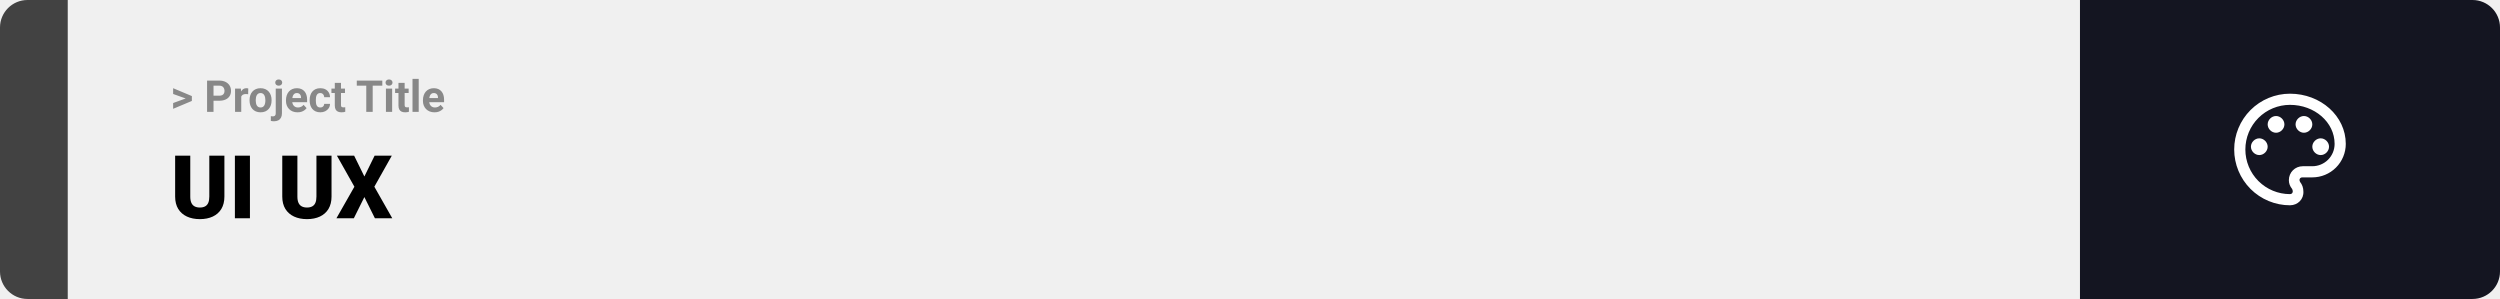
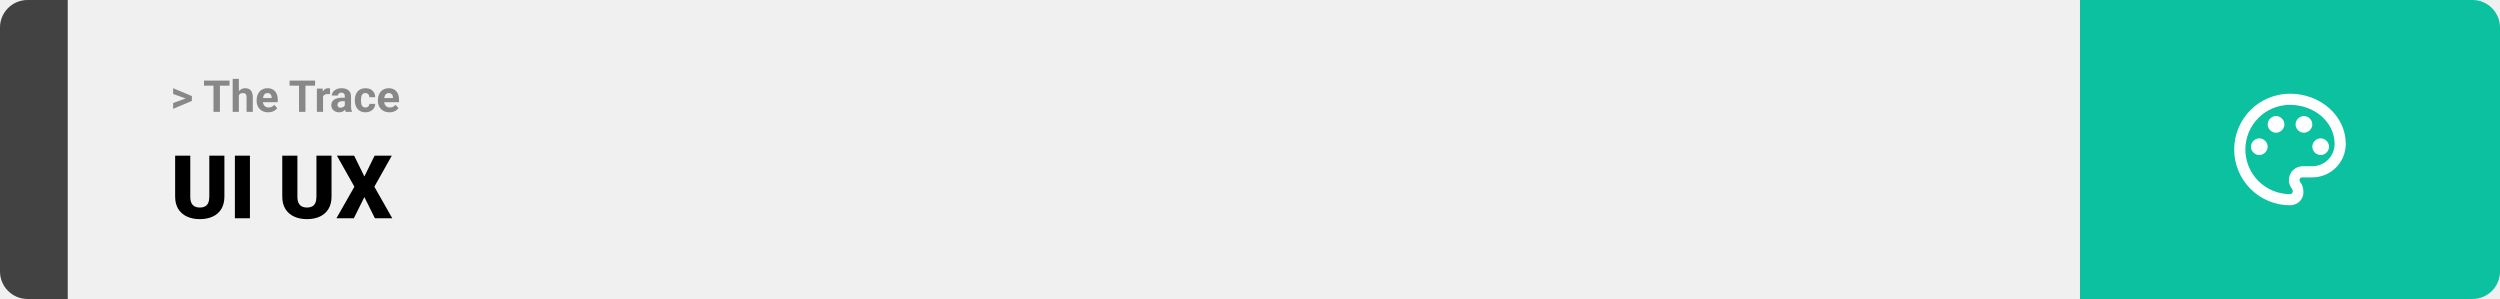
<svg xmlns="http://www.w3.org/2000/svg" width="1363" height="163" viewBox="0 0 1363 163" fill="none">
  <path d="M0 15C0 6.716 6.716 0 15 0H37V163H15C6.716 163 0 156.284 0 148V15Z" fill="#424242" />
  <rect width="1097" height="163" transform="translate(37)" fill="#F0F0F0" />
-   <path d="M101.906 53.922L94.394 51.238V48.086L104.602 52.375V54.637L101.906 53.922ZM94.394 56.172L101.918 53.43L104.602 52.785V55.035L94.394 59.324V56.172ZM119.543 54.918H115.195V52.176H119.543C120.215 52.176 120.762 52.066 121.184 51.848C121.605 51.621 121.914 51.309 122.109 50.91C122.305 50.512 122.402 50.062 122.402 49.562C122.402 49.055 122.305 48.582 122.109 48.145C121.914 47.707 121.605 47.355 121.184 47.09C120.762 46.824 120.215 46.691 119.543 46.691H116.414V61H112.898V43.938H119.543C120.879 43.938 122.023 44.18 122.977 44.664C123.938 45.141 124.672 45.801 125.18 46.645C125.688 47.488 125.941 48.453 125.941 49.539C125.941 50.641 125.688 51.594 125.18 52.398C124.672 53.203 123.938 53.824 122.977 54.262C122.023 54.699 120.879 54.918 119.543 54.918ZM131.531 51.086V61H128.156V48.32H131.332L131.531 51.086ZM135.352 48.238L135.293 51.367C135.129 51.344 134.93 51.324 134.695 51.309C134.469 51.285 134.262 51.273 134.074 51.273C133.598 51.273 133.184 51.336 132.832 51.461C132.488 51.578 132.199 51.754 131.965 51.988C131.738 52.223 131.566 52.508 131.449 52.844C131.34 53.18 131.277 53.562 131.262 53.992L130.582 53.781C130.582 52.961 130.664 52.207 130.828 51.52C130.992 50.824 131.23 50.219 131.543 49.703C131.863 49.188 132.254 48.789 132.715 48.508C133.176 48.227 133.703 48.086 134.297 48.086C134.484 48.086 134.676 48.102 134.871 48.133C135.066 48.156 135.227 48.191 135.352 48.238ZM136.055 54.789V54.543C136.055 53.613 136.188 52.758 136.453 51.977C136.719 51.188 137.105 50.504 137.613 49.926C138.121 49.348 138.746 48.898 139.488 48.578C140.23 48.25 141.082 48.086 142.043 48.086C143.004 48.086 143.859 48.25 144.609 48.578C145.359 48.898 145.988 49.348 146.496 49.926C147.012 50.504 147.402 51.188 147.668 51.977C147.934 52.758 148.066 53.613 148.066 54.543V54.789C148.066 55.711 147.934 56.566 147.668 57.355C147.402 58.137 147.012 58.82 146.496 59.406C145.988 59.984 145.363 60.434 144.621 60.754C143.879 61.074 143.027 61.234 142.066 61.234C141.105 61.234 140.25 61.074 139.5 60.754C138.758 60.434 138.129 59.984 137.613 59.406C137.105 58.82 136.719 58.137 136.453 57.355C136.188 56.566 136.055 55.711 136.055 54.789ZM139.43 54.543V54.789C139.43 55.32 139.477 55.816 139.57 56.277C139.664 56.738 139.812 57.145 140.016 57.496C140.227 57.84 140.5 58.109 140.836 58.305C141.172 58.5 141.582 58.598 142.066 58.598C142.535 58.598 142.938 58.5 143.273 58.305C143.609 58.109 143.879 57.84 144.082 57.496C144.285 57.145 144.434 56.738 144.527 56.277C144.629 55.816 144.68 55.32 144.68 54.789V54.543C144.68 54.027 144.629 53.543 144.527 53.09C144.434 52.629 144.281 52.223 144.07 51.871C143.867 51.512 143.598 51.23 143.262 51.027C142.926 50.824 142.52 50.723 142.043 50.723C141.566 50.723 141.16 50.824 140.824 51.027C140.496 51.23 140.227 51.512 140.016 51.871C139.812 52.223 139.664 52.629 139.57 53.09C139.477 53.543 139.43 54.027 139.43 54.543ZM150.328 48.32H153.715V61.762C153.715 62.699 153.543 63.492 153.199 64.141C152.855 64.789 152.359 65.281 151.711 65.617C151.062 65.953 150.277 66.121 149.355 66.121C149.066 66.121 148.785 66.106 148.512 66.074C148.23 66.043 147.941 65.992 147.645 65.922L147.656 63.332C147.844 63.363 148.027 63.387 148.207 63.402C148.379 63.426 148.555 63.438 148.734 63.438C149.086 63.438 149.379 63.379 149.613 63.262C149.848 63.145 150.023 62.961 150.141 62.711C150.266 62.469 150.328 62.152 150.328 61.762V48.32ZM150.059 45.016C150.059 44.523 150.23 44.117 150.574 43.797C150.926 43.477 151.387 43.316 151.957 43.316C152.535 43.316 152.996 43.477 153.34 43.797C153.684 44.117 153.855 44.523 153.855 45.016C153.855 45.508 153.684 45.914 153.34 46.234C152.996 46.555 152.535 46.715 151.957 46.715C151.387 46.715 150.926 46.555 150.574 46.234C150.23 45.914 150.059 45.508 150.059 45.016ZM162.234 61.234C161.25 61.234 160.367 61.078 159.586 60.766C158.805 60.445 158.141 60.004 157.594 59.441C157.055 58.879 156.641 58.227 156.352 57.484C156.062 56.734 155.918 55.938 155.918 55.094V54.625C155.918 53.664 156.055 52.785 156.328 51.988C156.602 51.191 156.992 50.5 157.5 49.914C158.016 49.328 158.641 48.879 159.375 48.566C160.109 48.246 160.938 48.086 161.859 48.086C162.758 48.086 163.555 48.234 164.25 48.531C164.945 48.828 165.527 49.25 165.996 49.797C166.473 50.344 166.832 51 167.074 51.766C167.316 52.523 167.438 53.367 167.438 54.297V55.703H157.359V53.453H164.121V53.195C164.121 52.727 164.035 52.309 163.863 51.941C163.699 51.566 163.449 51.27 163.113 51.051C162.777 50.832 162.348 50.723 161.824 50.723C161.379 50.723 160.996 50.82 160.676 51.016C160.355 51.211 160.094 51.484 159.891 51.836C159.695 52.188 159.547 52.602 159.445 53.078C159.352 53.547 159.305 54.062 159.305 54.625V55.094C159.305 55.602 159.375 56.07 159.516 56.5C159.664 56.93 159.871 57.301 160.137 57.613C160.41 57.926 160.738 58.168 161.121 58.34C161.512 58.512 161.953 58.598 162.445 58.598C163.055 58.598 163.621 58.48 164.145 58.246C164.676 58.004 165.133 57.641 165.516 57.156L167.156 58.938C166.891 59.32 166.527 59.688 166.066 60.039C165.613 60.391 165.066 60.68 164.426 60.906C163.785 61.125 163.055 61.234 162.234 61.234ZM174.598 58.598C175.012 58.598 175.379 58.52 175.699 58.363C176.02 58.199 176.27 57.973 176.449 57.684C176.637 57.387 176.734 57.039 176.742 56.641H179.918C179.91 57.531 179.672 58.324 179.203 59.02C178.734 59.707 178.105 60.25 177.316 60.648C176.527 61.039 175.645 61.234 174.668 61.234C173.684 61.234 172.824 61.07 172.09 60.742C171.363 60.414 170.758 59.961 170.273 59.383C169.789 58.797 169.426 58.117 169.184 57.344C168.941 56.562 168.82 55.727 168.82 54.836V54.496C168.82 53.598 168.941 52.762 169.184 51.988C169.426 51.207 169.789 50.527 170.273 49.949C170.758 49.363 171.363 48.906 172.09 48.578C172.816 48.25 173.668 48.086 174.645 48.086C175.684 48.086 176.594 48.285 177.375 48.684C178.164 49.082 178.781 49.652 179.227 50.395C179.68 51.129 179.91 52 179.918 53.008H176.742C176.734 52.586 176.645 52.203 176.473 51.859C176.309 51.516 176.066 51.242 175.746 51.039C175.434 50.828 175.047 50.723 174.586 50.723C174.094 50.723 173.691 50.828 173.379 51.039C173.066 51.242 172.824 51.523 172.652 51.883C172.48 52.234 172.359 52.637 172.289 53.09C172.227 53.535 172.195 54.004 172.195 54.496V54.836C172.195 55.328 172.227 55.801 172.289 56.254C172.352 56.707 172.469 57.109 172.641 57.461C172.82 57.812 173.066 58.09 173.379 58.293C173.691 58.496 174.098 58.598 174.598 58.598ZM188.086 48.32V50.711H180.703V48.32H188.086ZM182.531 45.191H185.906V57.18C185.906 57.547 185.953 57.828 186.047 58.023C186.148 58.219 186.297 58.355 186.492 58.434C186.688 58.504 186.934 58.539 187.23 58.539C187.441 58.539 187.629 58.531 187.793 58.516C187.965 58.492 188.109 58.469 188.227 58.445L188.238 60.93C187.949 61.023 187.637 61.098 187.301 61.152C186.965 61.207 186.594 61.234 186.188 61.234C185.445 61.234 184.797 61.113 184.242 60.871C183.695 60.621 183.273 60.223 182.977 59.676C182.68 59.129 182.531 58.41 182.531 57.52V45.191ZM203.191 43.938V61H199.688V43.938H203.191ZM208.441 43.938V46.691H194.52V43.938H208.441ZM213.797 48.32V61H210.41V48.32H213.797ZM210.199 45.016C210.199 44.523 210.371 44.117 210.715 43.797C211.059 43.477 211.52 43.316 212.098 43.316C212.668 43.316 213.125 43.477 213.469 43.797C213.82 44.117 213.996 44.523 213.996 45.016C213.996 45.508 213.82 45.914 213.469 46.234C213.125 46.555 212.668 46.715 212.098 46.715C211.52 46.715 211.059 46.555 210.715 46.234C210.371 45.914 210.199 45.508 210.199 45.016ZM222.797 48.32V50.711H215.414V48.32H222.797ZM217.242 45.191H220.617V57.18C220.617 57.547 220.664 57.828 220.758 58.023C220.859 58.219 221.008 58.355 221.203 58.434C221.398 58.504 221.645 58.539 221.941 58.539C222.152 58.539 222.34 58.531 222.504 58.516C222.676 58.492 222.82 58.469 222.938 58.445L222.949 60.93C222.66 61.023 222.348 61.098 222.012 61.152C221.676 61.207 221.305 61.234 220.898 61.234C220.156 61.234 219.508 61.113 218.953 60.871C218.406 60.621 217.984 60.223 217.688 59.676C217.391 59.129 217.242 58.41 217.242 57.52V45.191ZM228.281 43V61H224.895V43H228.281ZM236.906 61.234C235.922 61.234 235.039 61.078 234.258 60.766C233.477 60.445 232.812 60.004 232.266 59.441C231.727 58.879 231.312 58.227 231.023 57.484C230.734 56.734 230.59 55.938 230.59 55.094V54.625C230.59 53.664 230.727 52.785 231 51.988C231.273 51.191 231.664 50.5 232.172 49.914C232.688 49.328 233.312 48.879 234.047 48.566C234.781 48.246 235.609 48.086 236.531 48.086C237.43 48.086 238.227 48.234 238.922 48.531C239.617 48.828 240.199 49.25 240.668 49.797C241.145 50.344 241.504 51 241.746 51.766C241.988 52.523 242.109 53.367 242.109 54.297V55.703H232.031V53.453H238.793V53.195C238.793 52.727 238.707 52.309 238.535 51.941C238.371 51.566 238.121 51.27 237.785 51.051C237.449 50.832 237.02 50.723 236.496 50.723C236.051 50.723 235.668 50.82 235.348 51.016C235.027 51.211 234.766 51.484 234.562 51.836C234.367 52.188 234.219 52.602 234.117 53.078C234.023 53.547 233.977 54.062 233.977 54.625V55.094C233.977 55.602 234.047 56.07 234.188 56.5C234.336 56.93 234.543 57.301 234.809 57.613C235.082 57.926 235.41 58.168 235.793 58.34C236.184 58.512 236.625 58.598 237.117 58.598C237.727 58.598 238.293 58.48 238.816 58.246C239.348 58.004 239.805 57.641 240.188 57.156L241.828 58.938C241.562 59.32 241.199 59.688 240.738 60.039C240.285 60.391 239.738 60.68 239.098 60.906C238.457 61.125 237.727 61.234 236.906 61.234Z" fill="#888888" />
+   <path d="M101.906 53.922L94.394 51.238V48.086L104.602 52.375V54.637L101.906 53.922ZM94.394 56.172L101.918 53.43L104.602 52.785V55.035L94.394 59.324V56.172ZM119.895 43.938V61H116.391V43.938H119.895ZM125.145 43.938V46.691H111.223V43.938H125.145ZM130.23 43V61H126.855V43H130.23ZM129.75 54.215H128.824C128.832 53.332 128.949 52.52 129.176 51.777C129.402 51.027 129.727 50.379 130.148 49.832C130.57 49.277 131.074 48.848 131.66 48.543C132.254 48.238 132.91 48.086 133.629 48.086C134.254 48.086 134.82 48.176 135.328 48.355C135.844 48.527 136.285 48.809 136.652 49.199C137.027 49.582 137.316 50.086 137.52 50.711C137.723 51.336 137.824 52.094 137.824 52.984V61H134.426V52.961C134.426 52.398 134.344 51.957 134.18 51.637C134.023 51.309 133.793 51.078 133.488 50.945C133.191 50.805 132.824 50.734 132.387 50.734C131.902 50.734 131.488 50.824 131.145 51.004C130.809 51.184 130.539 51.434 130.336 51.754C130.133 52.066 129.984 52.434 129.891 52.855C129.797 53.277 129.75 53.73 129.75 54.215ZM146.227 61.234C145.242 61.234 144.359 61.078 143.578 60.766C142.797 60.445 142.133 60.004 141.586 59.441C141.047 58.879 140.633 58.227 140.344 57.484C140.055 56.734 139.91 55.938 139.91 55.094V54.625C139.91 53.664 140.047 52.785 140.32 51.988C140.594 51.191 140.984 50.5 141.492 49.914C142.008 49.328 142.633 48.879 143.367 48.566C144.102 48.246 144.93 48.086 145.852 48.086C146.75 48.086 147.547 48.234 148.242 48.531C148.938 48.828 149.52 49.25 149.988 49.797C150.465 50.344 150.824 51 151.066 51.766C151.309 52.523 151.43 53.367 151.43 54.297V55.703H141.352V53.453H148.113V53.195C148.113 52.727 148.027 52.309 147.855 51.941C147.691 51.566 147.441 51.27 147.105 51.051C146.77 50.832 146.34 50.723 145.816 50.723C145.371 50.723 144.988 50.82 144.668 51.016C144.348 51.211 144.086 51.484 143.883 51.836C143.688 52.188 143.539 52.602 143.438 53.078C143.344 53.547 143.297 54.062 143.297 54.625V55.094C143.297 55.602 143.367 56.07 143.508 56.5C143.656 56.93 143.863 57.301 144.129 57.613C144.402 57.926 144.73 58.168 145.113 58.34C145.504 58.512 145.945 58.598 146.438 58.598C147.047 58.598 147.613 58.48 148.137 58.246C148.668 58.004 149.125 57.641 149.508 57.156L151.148 58.938C150.883 59.32 150.52 59.688 150.059 60.039C149.605 60.391 149.059 60.68 148.418 60.906C147.777 61.125 147.047 61.234 146.227 61.234ZM166.535 43.938V61H163.031V43.938H166.535ZM171.785 43.938V46.691H157.863V43.938H171.785ZM176.133 51.086V61H172.758V48.32H175.934L176.133 51.086ZM179.953 48.238L179.895 51.367C179.73 51.344 179.531 51.324 179.297 51.309C179.07 51.285 178.863 51.273 178.676 51.273C178.199 51.273 177.785 51.336 177.434 51.461C177.09 51.578 176.801 51.754 176.566 51.988C176.34 52.223 176.168 52.508 176.051 52.844C175.941 53.18 175.879 53.562 175.863 53.992L175.184 53.781C175.184 52.961 175.266 52.207 175.43 51.52C175.594 50.824 175.832 50.219 176.145 49.703C176.465 49.188 176.855 48.789 177.316 48.508C177.777 48.227 178.305 48.086 178.898 48.086C179.086 48.086 179.277 48.102 179.473 48.133C179.668 48.156 179.828 48.191 179.953 48.238ZM187.992 58.141V52.492C187.992 52.086 187.926 51.738 187.793 51.449C187.66 51.152 187.453 50.922 187.172 50.758C186.898 50.594 186.543 50.512 186.105 50.512C185.73 50.512 185.406 50.578 185.133 50.711C184.859 50.836 184.648 51.02 184.5 51.262C184.352 51.496 184.277 51.773 184.277 52.094H180.902C180.902 51.555 181.027 51.043 181.277 50.559C181.527 50.074 181.891 49.648 182.367 49.281C182.844 48.906 183.41 48.613 184.066 48.402C184.73 48.191 185.473 48.086 186.293 48.086C187.277 48.086 188.152 48.25 188.918 48.578C189.684 48.906 190.285 49.398 190.723 50.055C191.168 50.711 191.391 51.531 191.391 52.516V57.941C191.391 58.637 191.434 59.207 191.52 59.652C191.605 60.09 191.73 60.473 191.895 60.801V61H188.484C188.32 60.656 188.195 60.227 188.109 59.711C188.031 59.188 187.992 58.664 187.992 58.141ZM188.438 53.277L188.461 55.188H186.574C186.129 55.188 185.742 55.238 185.414 55.34C185.086 55.441 184.816 55.586 184.605 55.773C184.395 55.953 184.238 56.164 184.137 56.406C184.043 56.648 183.996 56.914 183.996 57.203C183.996 57.492 184.062 57.754 184.195 57.988C184.328 58.215 184.52 58.395 184.77 58.527C185.02 58.652 185.312 58.715 185.648 58.715C186.156 58.715 186.598 58.613 186.973 58.41C187.348 58.207 187.637 57.957 187.84 57.66C188.051 57.363 188.16 57.082 188.168 56.816L189.059 58.246C188.934 58.566 188.762 58.898 188.543 59.242C188.332 59.586 188.062 59.91 187.734 60.215C187.406 60.512 187.012 60.758 186.551 60.953C186.09 61.141 185.543 61.234 184.91 61.234C184.105 61.234 183.375 61.074 182.719 60.754C182.07 60.426 181.555 59.977 181.172 59.406C180.797 58.828 180.609 58.172 180.609 57.438C180.609 56.773 180.734 56.184 180.984 55.668C181.234 55.152 181.602 54.719 182.086 54.367C182.578 54.008 183.191 53.738 183.926 53.559C184.66 53.371 185.512 53.277 186.48 53.277H188.438ZM199.23 58.598C199.645 58.598 200.012 58.52 200.332 58.363C200.652 58.199 200.902 57.973 201.082 57.684C201.27 57.387 201.367 57.039 201.375 56.641H204.551C204.543 57.531 204.305 58.324 203.836 59.02C203.367 59.707 202.738 60.25 201.949 60.648C201.16 61.039 200.277 61.234 199.301 61.234C198.316 61.234 197.457 61.07 196.723 60.742C195.996 60.414 195.391 59.961 194.906 59.383C194.422 58.797 194.059 58.117 193.816 57.344C193.574 56.562 193.453 55.727 193.453 54.836V54.496C193.453 53.598 193.574 52.762 193.816 51.988C194.059 51.207 194.422 50.527 194.906 49.949C195.391 49.363 195.996 48.906 196.723 48.578C197.449 48.25 198.301 48.086 199.277 48.086C200.316 48.086 201.227 48.285 202.008 48.684C202.797 49.082 203.414 49.652 203.859 50.395C204.312 51.129 204.543 52 204.551 53.008H201.375C201.367 52.586 201.277 52.203 201.105 51.859C200.941 51.516 200.699 51.242 200.379 51.039C200.066 50.828 199.68 50.723 199.219 50.723C198.727 50.723 198.324 50.828 198.012 51.039C197.699 51.242 197.457 51.523 197.285 51.883C197.113 52.234 196.992 52.637 196.922 53.09C196.859 53.535 196.828 54.004 196.828 54.496V54.836C196.828 55.328 196.859 55.801 196.922 56.254C196.984 56.707 197.102 57.109 197.273 57.461C197.453 57.812 197.699 58.09 198.012 58.293C198.324 58.496 198.73 58.598 199.23 58.598ZM212.344 61.234C211.359 61.234 210.477 61.078 209.695 60.766C208.914 60.445 208.25 60.004 207.703 59.441C207.164 58.879 206.75 58.227 206.461 57.484C206.172 56.734 206.027 55.938 206.027 55.094V54.625C206.027 53.664 206.164 52.785 206.438 51.988C206.711 51.191 207.102 50.5 207.609 49.914C208.125 49.328 208.75 48.879 209.484 48.566C210.219 48.246 211.047 48.086 211.969 48.086C212.867 48.086 213.664 48.234 214.359 48.531C215.055 48.828 215.637 49.25 216.105 49.797C216.582 50.344 216.941 51 217.184 51.766C217.426 52.523 217.547 53.367 217.547 54.297V55.703H207.469V53.453H214.23V53.195C214.23 52.727 214.145 52.309 213.973 51.941C213.809 51.566 213.559 51.27 213.223 51.051C212.887 50.832 212.457 50.723 211.934 50.723C211.488 50.723 211.105 50.82 210.785 51.016C210.465 51.211 210.203 51.484 210 51.836C209.805 52.188 209.656 52.602 209.555 53.078C209.461 53.547 209.414 54.062 209.414 54.625V55.094C209.414 55.602 209.484 56.07 209.625 56.5C209.773 56.93 209.98 57.301 210.246 57.613C210.52 57.926 210.848 58.168 211.23 58.34C211.621 58.512 212.062 58.598 212.555 58.598C213.164 58.598 213.73 58.48 214.254 58.246C214.785 58.004 215.242 57.641 215.625 57.156L217.266 58.938C217 59.32 216.637 59.688 216.176 60.039C215.723 60.391 215.176 60.68 214.535 60.906C213.895 61.125 213.164 61.234 212.344 61.234Z" fill="#888888" />
  <path d="M114.117 84.875H122.344V107.164C122.344 109.82 121.789 112.07 120.68 113.914C119.57 115.742 118.016 117.125 116.016 118.062C114.016 119 111.664 119.469 108.961 119.469C106.289 119.469 103.938 119 101.906 118.062C99.891 117.125 98.312 115.742 97.172 113.914C96.047 112.07 95.484 109.82 95.484 107.164V84.875H103.734V107.164C103.734 108.57 103.938 109.719 104.344 110.609C104.75 111.484 105.344 112.125 106.125 112.531C106.906 112.938 107.852 113.141 108.961 113.141C110.086 113.141 111.031 112.938 111.797 112.531C112.562 112.125 113.141 111.484 113.531 110.609C113.922 109.719 114.117 108.57 114.117 107.164V84.875ZM136.266 84.875V119H128.062V84.875H136.266ZM172.523 84.875H180.75V107.164C180.75 109.82 180.195 112.07 179.086 113.914C177.977 115.742 176.422 117.125 174.422 118.062C172.422 119 170.07 119.469 167.367 119.469C164.695 119.469 162.344 119 160.312 118.062C158.297 117.125 156.719 115.742 155.578 113.914C154.453 112.07 153.891 109.82 153.891 107.164V84.875H162.141V107.164C162.141 108.57 162.344 109.719 162.75 110.609C163.156 111.484 163.75 112.125 164.531 112.531C165.312 112.938 166.258 113.141 167.367 113.141C168.492 113.141 169.438 112.938 170.203 112.531C170.969 112.125 171.547 111.484 171.938 110.609C172.328 109.719 172.523 108.57 172.523 107.164V84.875ZM193.078 84.875L198.656 96.219L204.234 84.875H213.609L204.094 101.797L213.867 119H204.398L198.656 107.445L192.914 119H183.422L193.219 101.797L183.68 84.875H193.078Z" fill="black" />
-   <path d="M1134 0H1348C1356.28 0 1363 6.716 1363 15V148C1363 156.284 1356.28 163 1348 163H1134V0Z" fill="#141521" />
-   <path d="M1248.5 111.917C1244.51 111.917 1240.55 111.13 1236.86 109.601C1233.17 108.073 1229.82 105.832 1226.99 103.008C1221.29 97.304 1218.08 89.567 1218.08 81.5C1218.08 73.433 1221.29 65.696 1226.99 59.992C1232.7 54.288 1240.43 51.083 1248.5 51.083C1265.23 51.083 1278.92 63.25 1278.92 78.458C1278.92 83.299 1276.99 87.941 1273.57 91.363C1270.15 94.786 1265.51 96.708 1260.67 96.708H1255.19C1254.28 96.708 1253.67 97.317 1253.67 98.229C1253.67 98.533 1253.97 98.838 1253.97 99.142C1255.19 100.662 1255.8 102.487 1255.8 104.312C1256.1 108.571 1252.76 111.917 1248.5 111.917ZM1248.5 57.167C1242.05 57.167 1235.86 59.73 1231.29 64.294C1226.73 68.857 1224.17 75.046 1224.17 81.5C1224.17 87.954 1226.73 94.143 1231.29 98.706C1235.86 103.27 1242.05 105.833 1248.5 105.833C1249.41 105.833 1250.02 105.225 1250.02 104.312C1250.02 103.704 1249.72 103.4 1249.72 103.096C1248.5 101.575 1247.89 100.054 1247.89 98.229C1247.89 93.971 1251.24 90.625 1255.5 90.625H1260.67C1263.89 90.625 1266.99 89.343 1269.27 87.061C1271.55 84.78 1272.83 81.685 1272.83 78.458C1272.83 66.596 1261.88 57.167 1248.5 57.167ZM1231.77 75.417C1234.2 75.417 1236.33 77.546 1236.33 79.979C1236.33 82.412 1234.2 84.542 1231.77 84.542C1229.34 84.542 1227.21 82.412 1227.21 79.979C1227.21 77.546 1229.34 75.417 1231.77 75.417ZM1240.9 63.25C1243.33 63.25 1245.46 65.379 1245.46 67.812C1245.46 70.246 1243.33 72.375 1240.9 72.375C1238.46 72.375 1236.33 70.246 1236.33 67.812C1236.33 65.379 1238.46 63.25 1240.9 63.25ZM1256.1 63.25C1258.54 63.25 1260.67 65.379 1260.67 67.812C1260.67 70.246 1258.54 72.375 1256.1 72.375C1253.67 72.375 1251.54 70.246 1251.54 67.812C1251.54 65.379 1253.67 63.25 1256.1 63.25ZM1265.23 75.417C1267.66 75.417 1269.79 77.546 1269.79 79.979C1269.79 82.412 1267.66 84.542 1265.23 84.542C1262.8 84.542 1260.67 82.412 1260.67 79.979C1260.67 77.546 1262.8 75.417 1265.23 75.417Z" fill="white" />
+   <path d="M1134 0H1348C1356.28 0 1363 6.716 1363 15V148C1363 156.284 1356.28 163 1348 163H1134V0Z" fill="#0BC1A0" />
+   <path d="M1248.5 111.917C1244.51 111.917 1240.55 111.13 1236.86 109.601C1233.17 108.073 1229.82 105.832 1226.99 103.008C1221.29 97.304 1218.08 89.567 1218.08 81.5C1218.08 73.433 1221.29 65.696 1226.99 59.992C1232.7 54.288 1240.43 51.083 1248.5 51.083C1265.23 51.083 1278.92 63.25 1278.92 78.458C1278.92 83.299 1276.99 87.941 1273.57 91.363C1270.15 94.786 1265.51 96.708 1260.67 96.708H1255.19C1254.28 96.708 1253.67 97.317 1253.67 98.229C1253.67 98.533 1253.98 98.838 1253.98 99.142C1255.19 100.662 1255.8 102.487 1255.8 104.312C1256.1 108.571 1252.76 111.917 1248.5 111.917ZM1248.5 57.167C1242.05 57.167 1235.86 59.73 1231.29 64.294C1226.73 68.857 1224.17 75.046 1224.17 81.5C1224.17 87.954 1226.73 94.143 1231.29 98.706C1235.86 103.27 1242.05 105.833 1248.5 105.833C1249.41 105.833 1250.02 105.225 1250.02 104.312C1250.02 103.704 1249.72 103.4 1249.72 103.096C1248.5 101.575 1247.89 100.054 1247.89 98.229C1247.89 93.971 1251.24 90.625 1255.5 90.625H1260.67C1263.89 90.625 1266.99 89.343 1269.27 87.061C1271.55 84.78 1272.83 81.685 1272.83 78.458C1272.83 66.596 1261.88 57.167 1248.5 57.167ZM1231.77 75.417C1234.2 75.417 1236.33 77.546 1236.33 79.979C1236.33 82.412 1234.2 84.542 1231.77 84.542C1229.34 84.542 1227.21 82.412 1227.21 79.979C1227.21 77.546 1229.34 75.417 1231.77 75.417ZM1240.9 63.25C1243.33 63.25 1245.46 65.379 1245.46 67.812C1245.46 70.246 1243.33 72.375 1240.9 72.375C1238.46 72.375 1236.33 70.246 1236.33 67.812C1236.33 65.379 1238.46 63.25 1240.9 63.25ZM1256.1 63.25C1258.54 63.25 1260.67 65.379 1260.67 67.812C1260.67 70.246 1258.54 72.375 1256.1 72.375C1253.67 72.375 1251.54 70.246 1251.54 67.812C1251.54 65.379 1253.67 63.25 1256.1 63.25ZM1265.23 75.417C1267.66 75.417 1269.79 77.546 1269.79 79.979C1269.79 82.412 1267.66 84.542 1265.23 84.542C1262.8 84.542 1260.67 82.412 1260.67 79.979C1260.67 77.546 1262.8 75.417 1265.23 75.417Z" fill="white" />
</svg>
